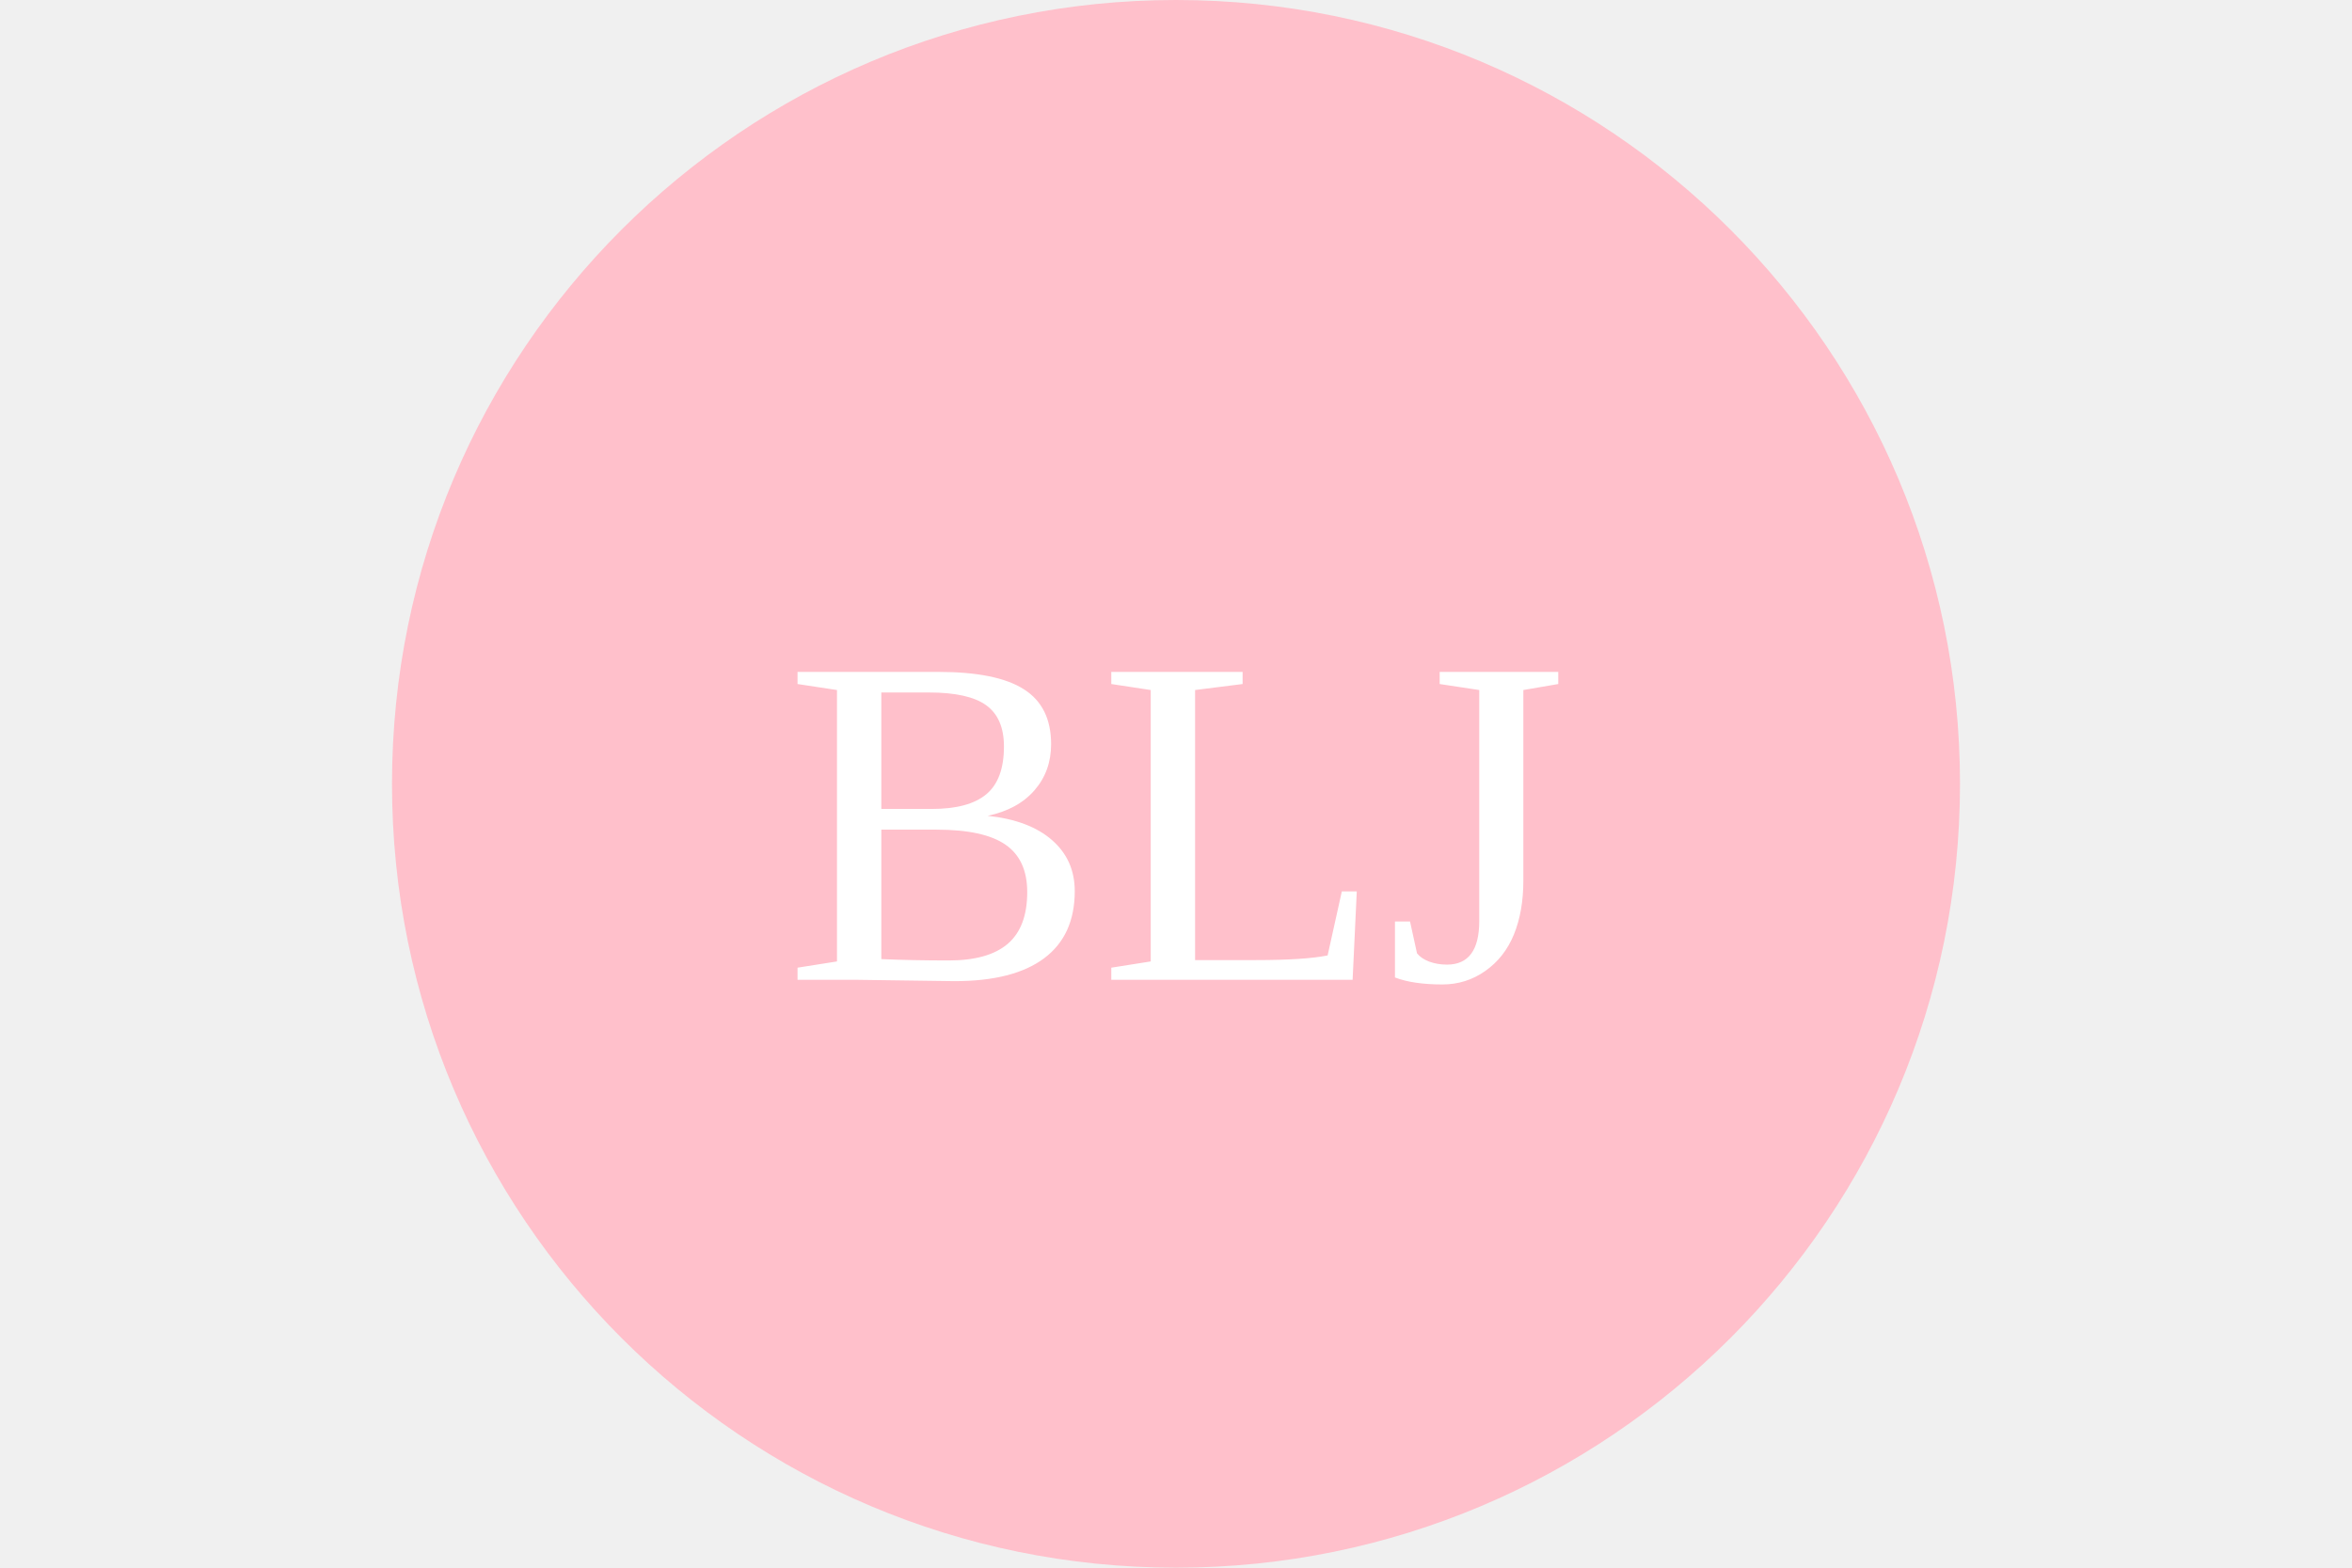
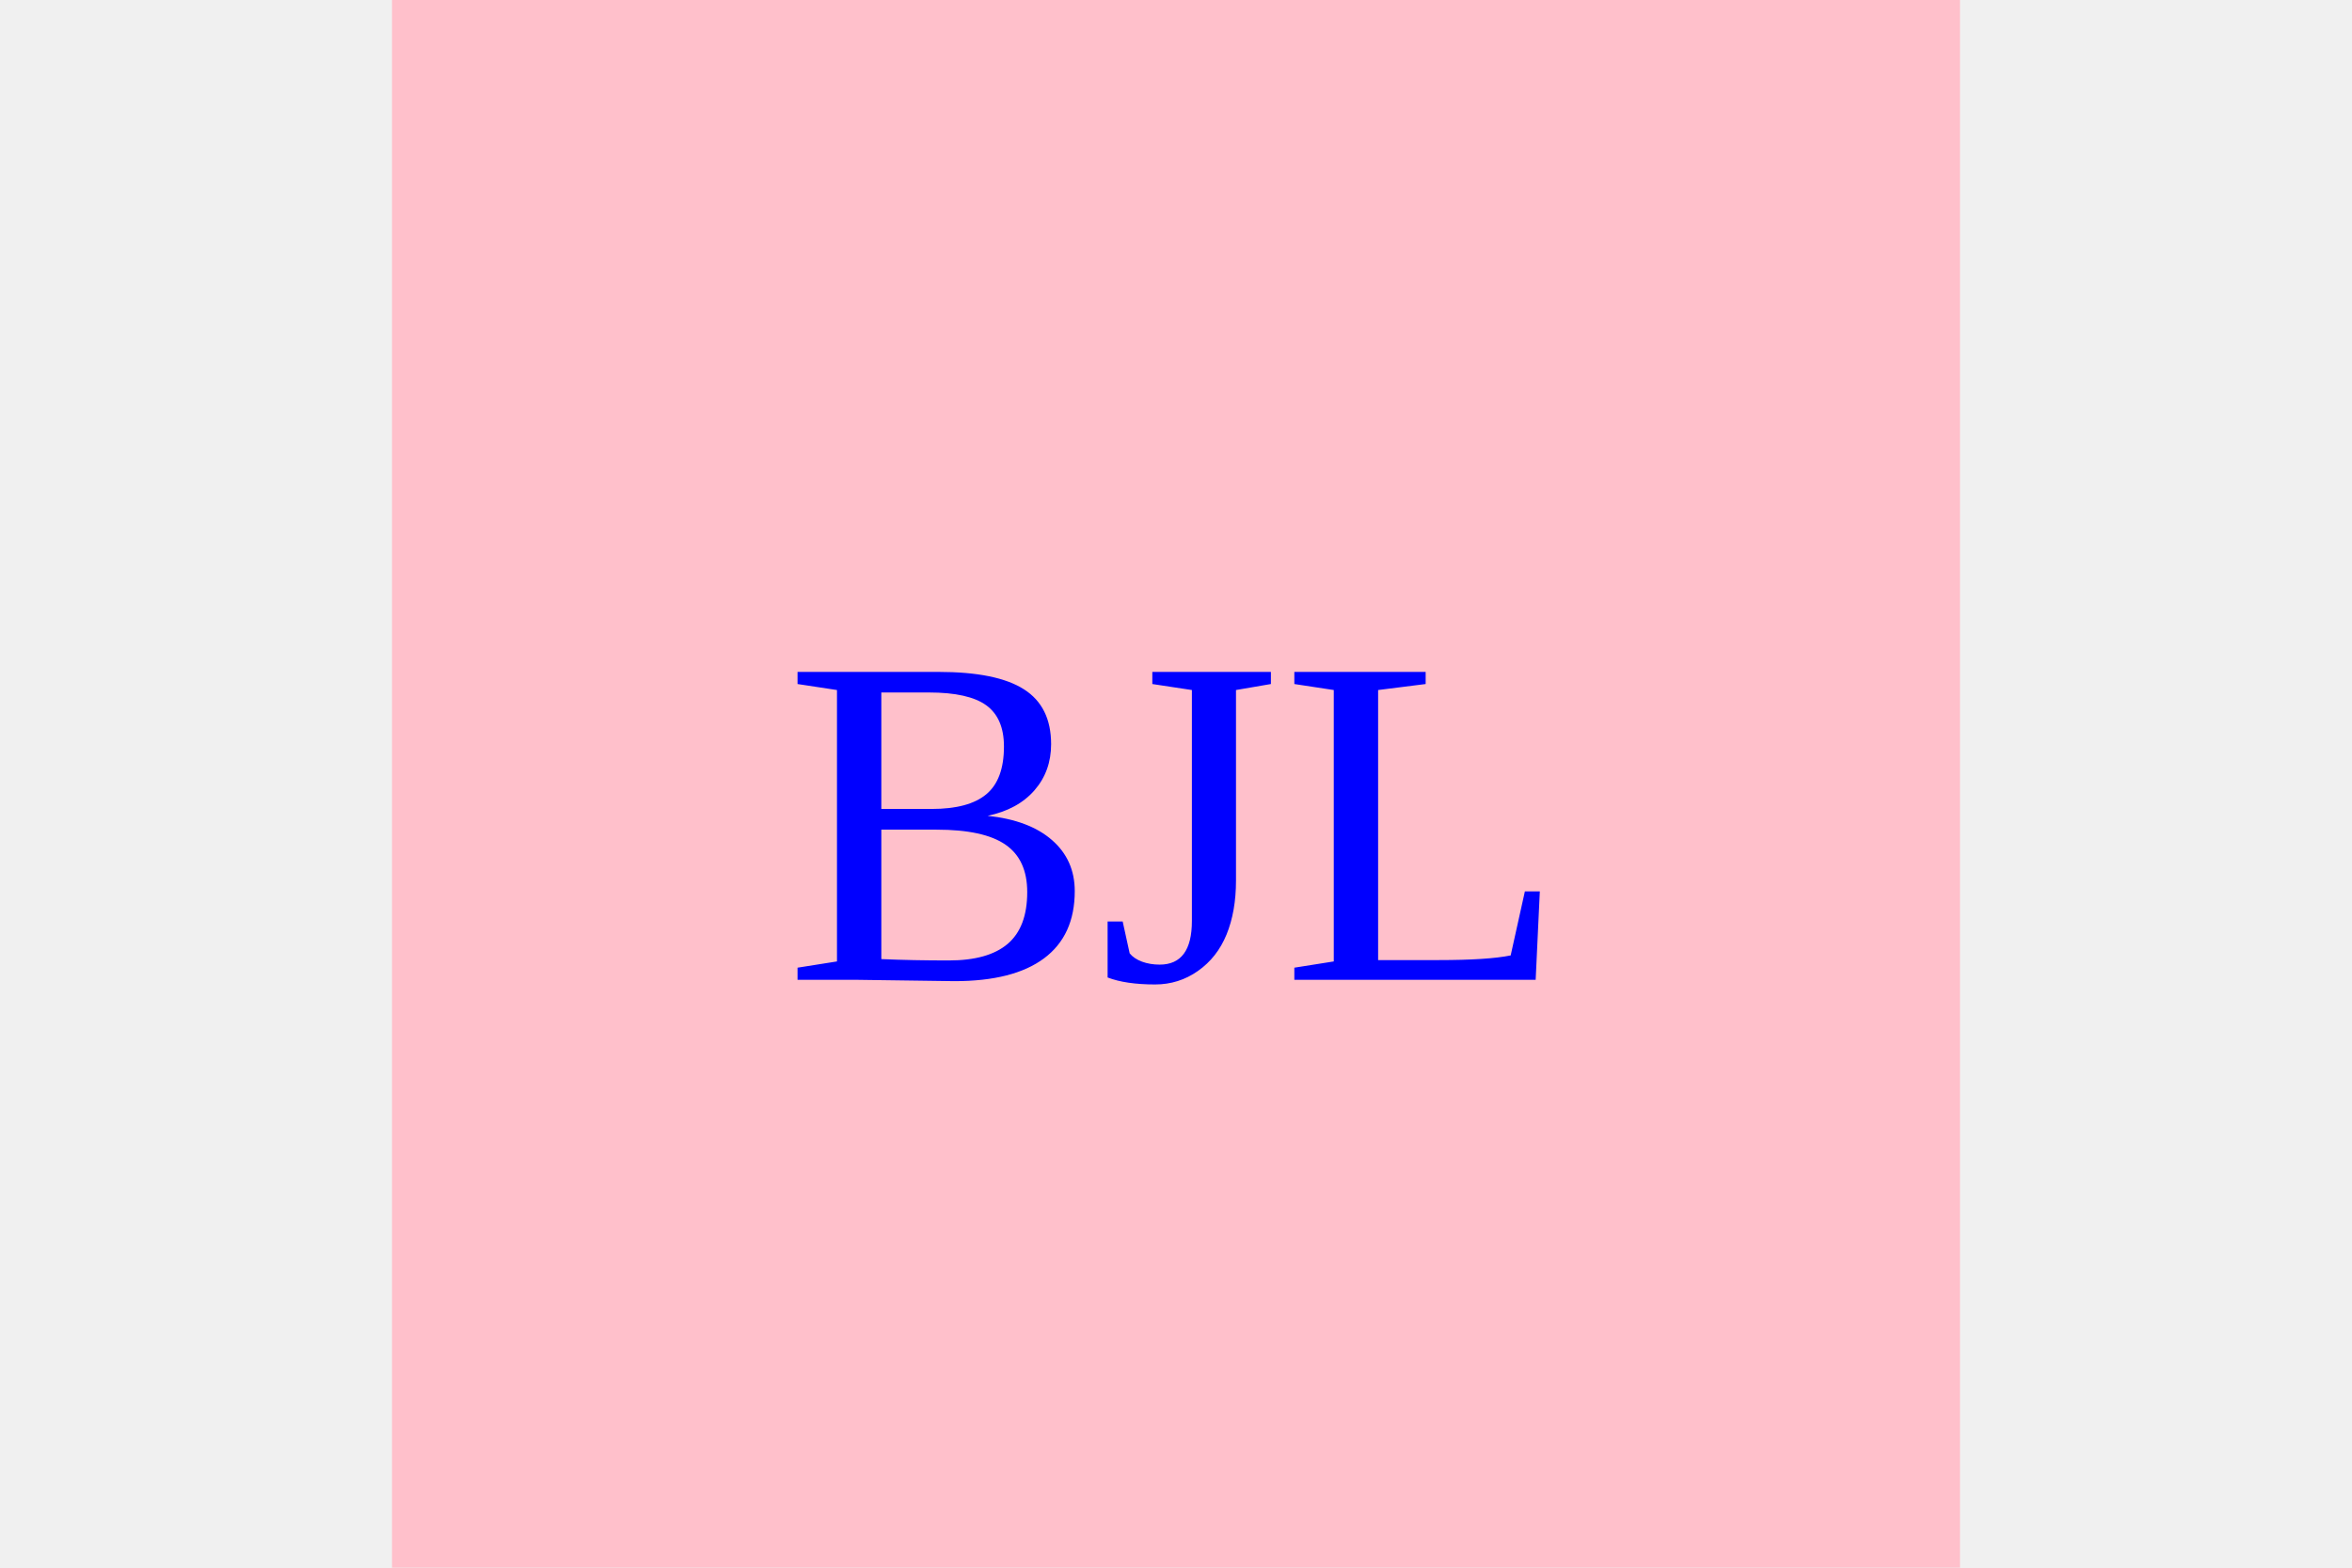
<svg xmlns="http://www.w3.org/2000/svg" version="1.1" width="300" height="200">
-   <circle cx="50%" cy="50%" r="100" height="100%" width="100%" fill="Pink" />
-   <text x="150" y="125" font-size="60" text-anchor="middle" fill="White">BLJ</text>
+   <rect x="50" height="200" width="200" fill="Pink" />
+   <text x="150" y="125" font-size="60" text-anchor="middle" fill="Blue">BJL</text>
</svg>
